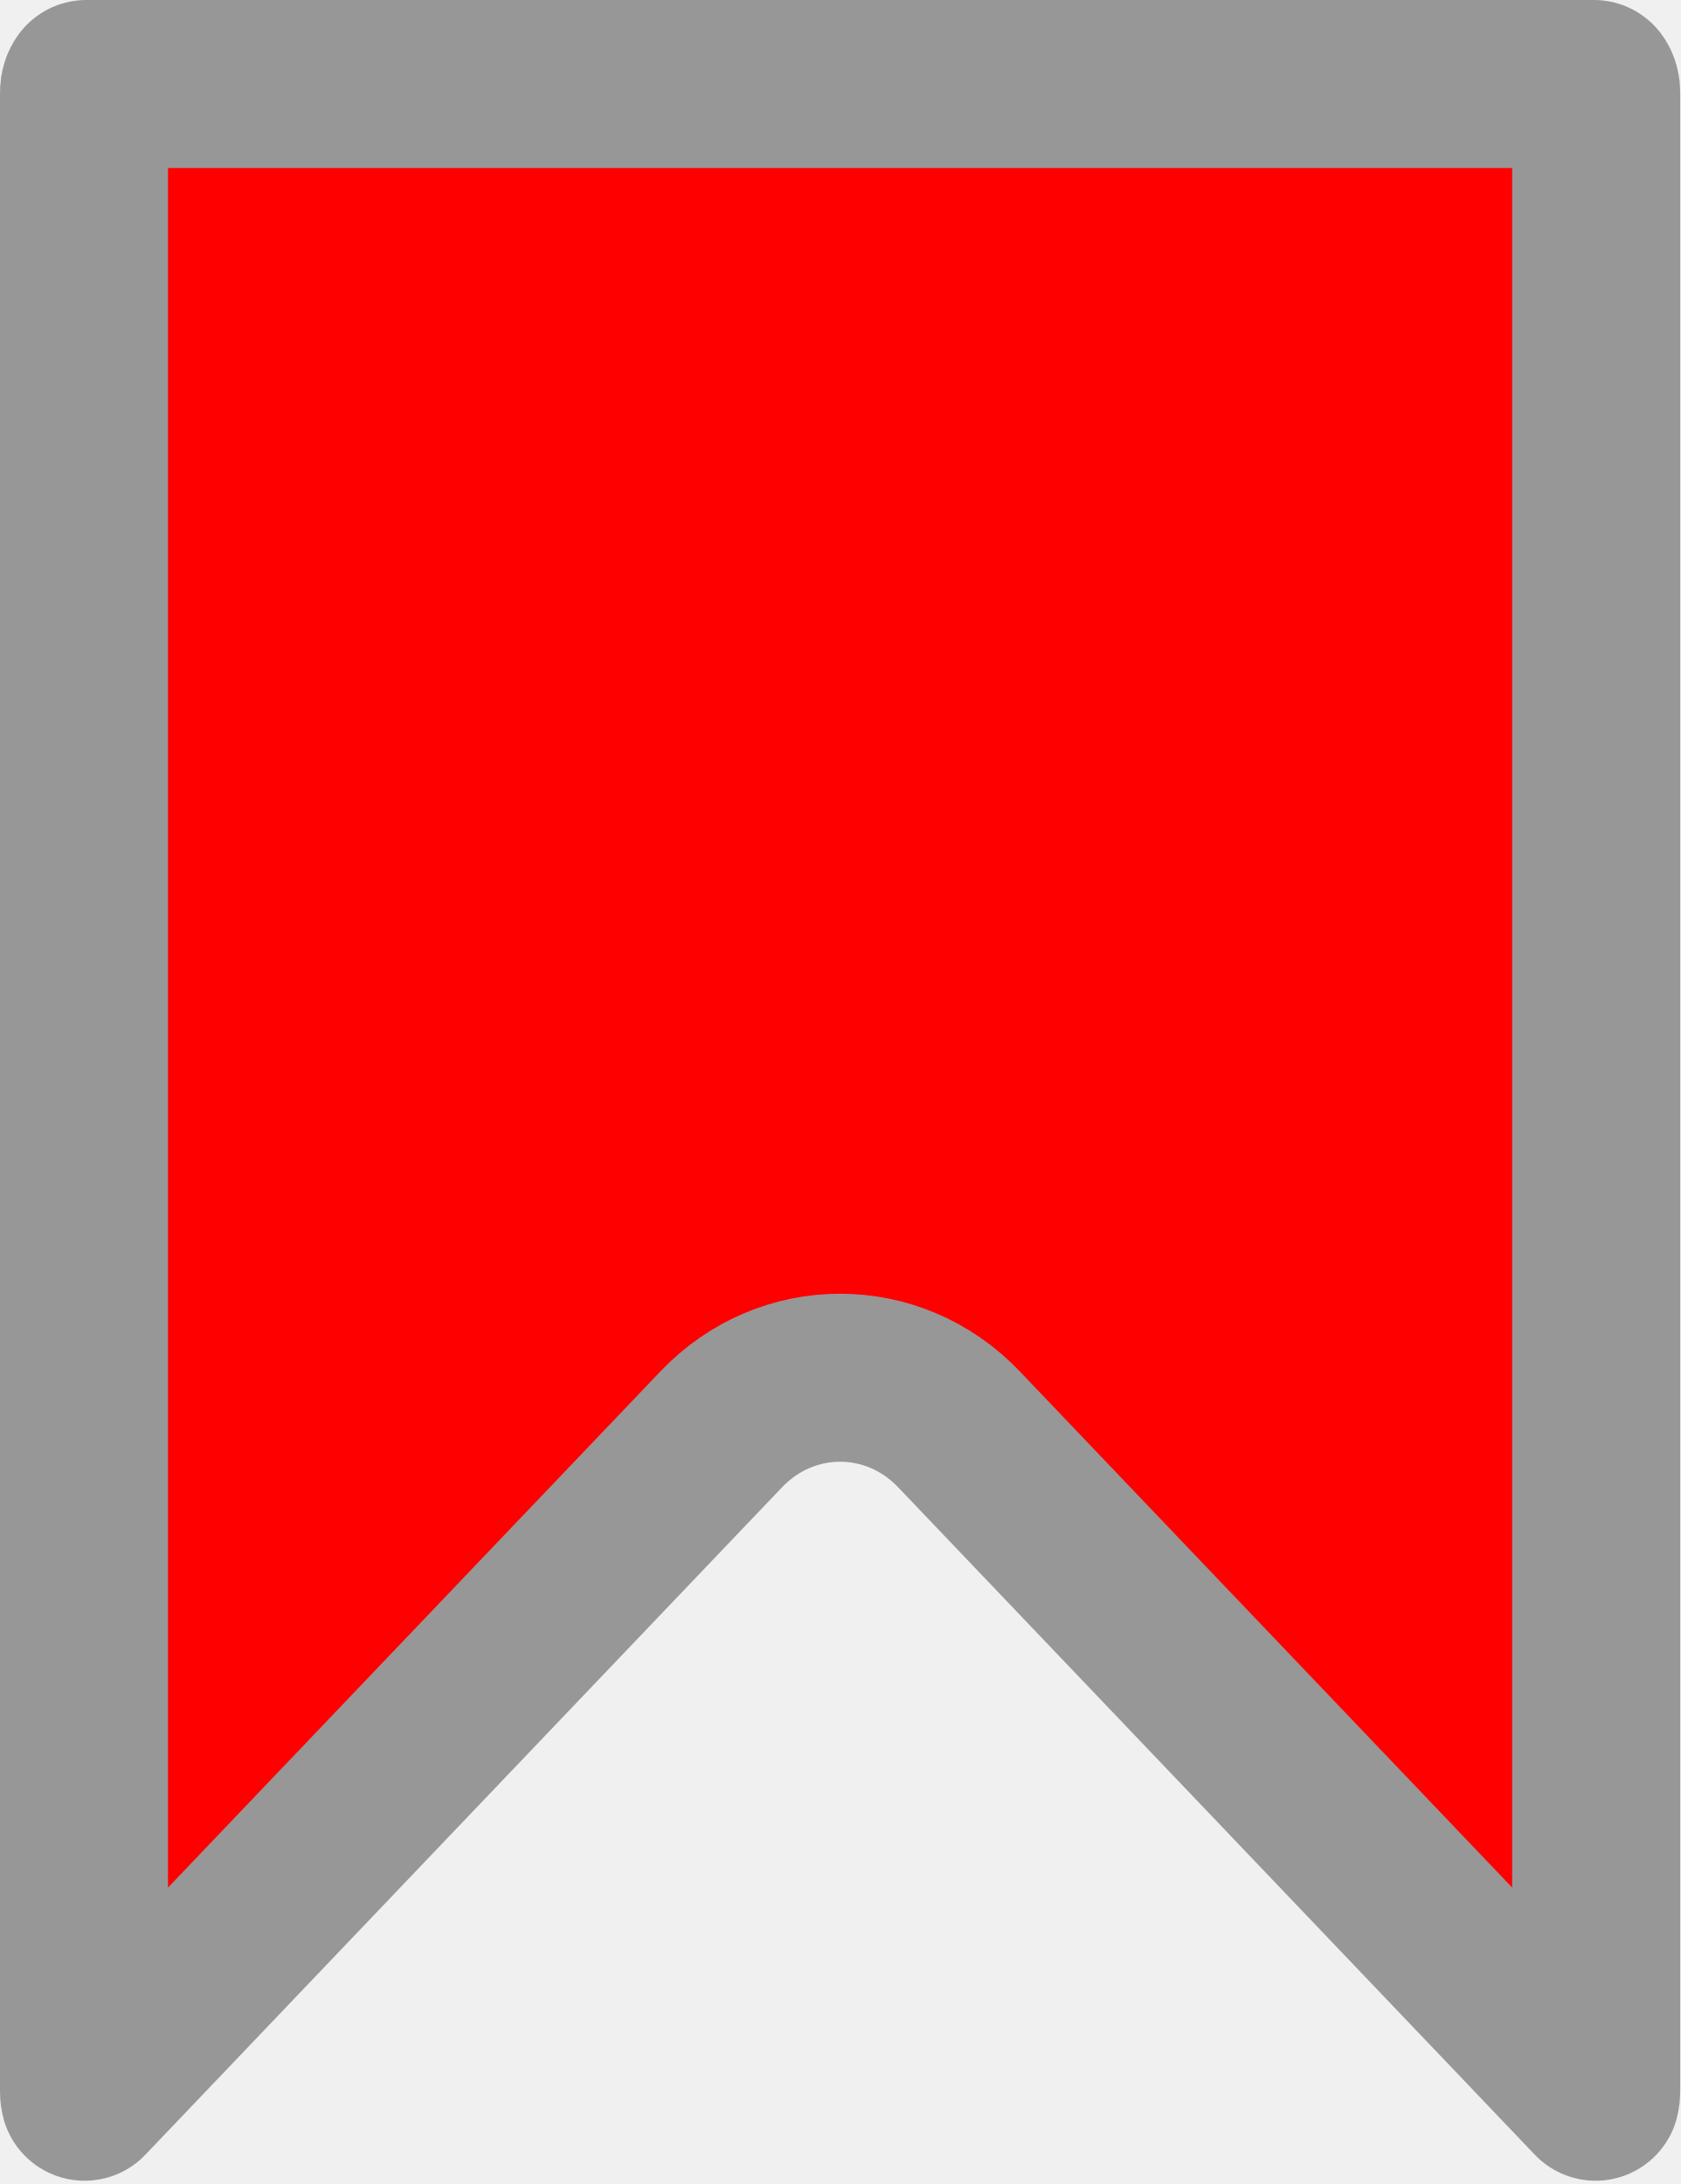
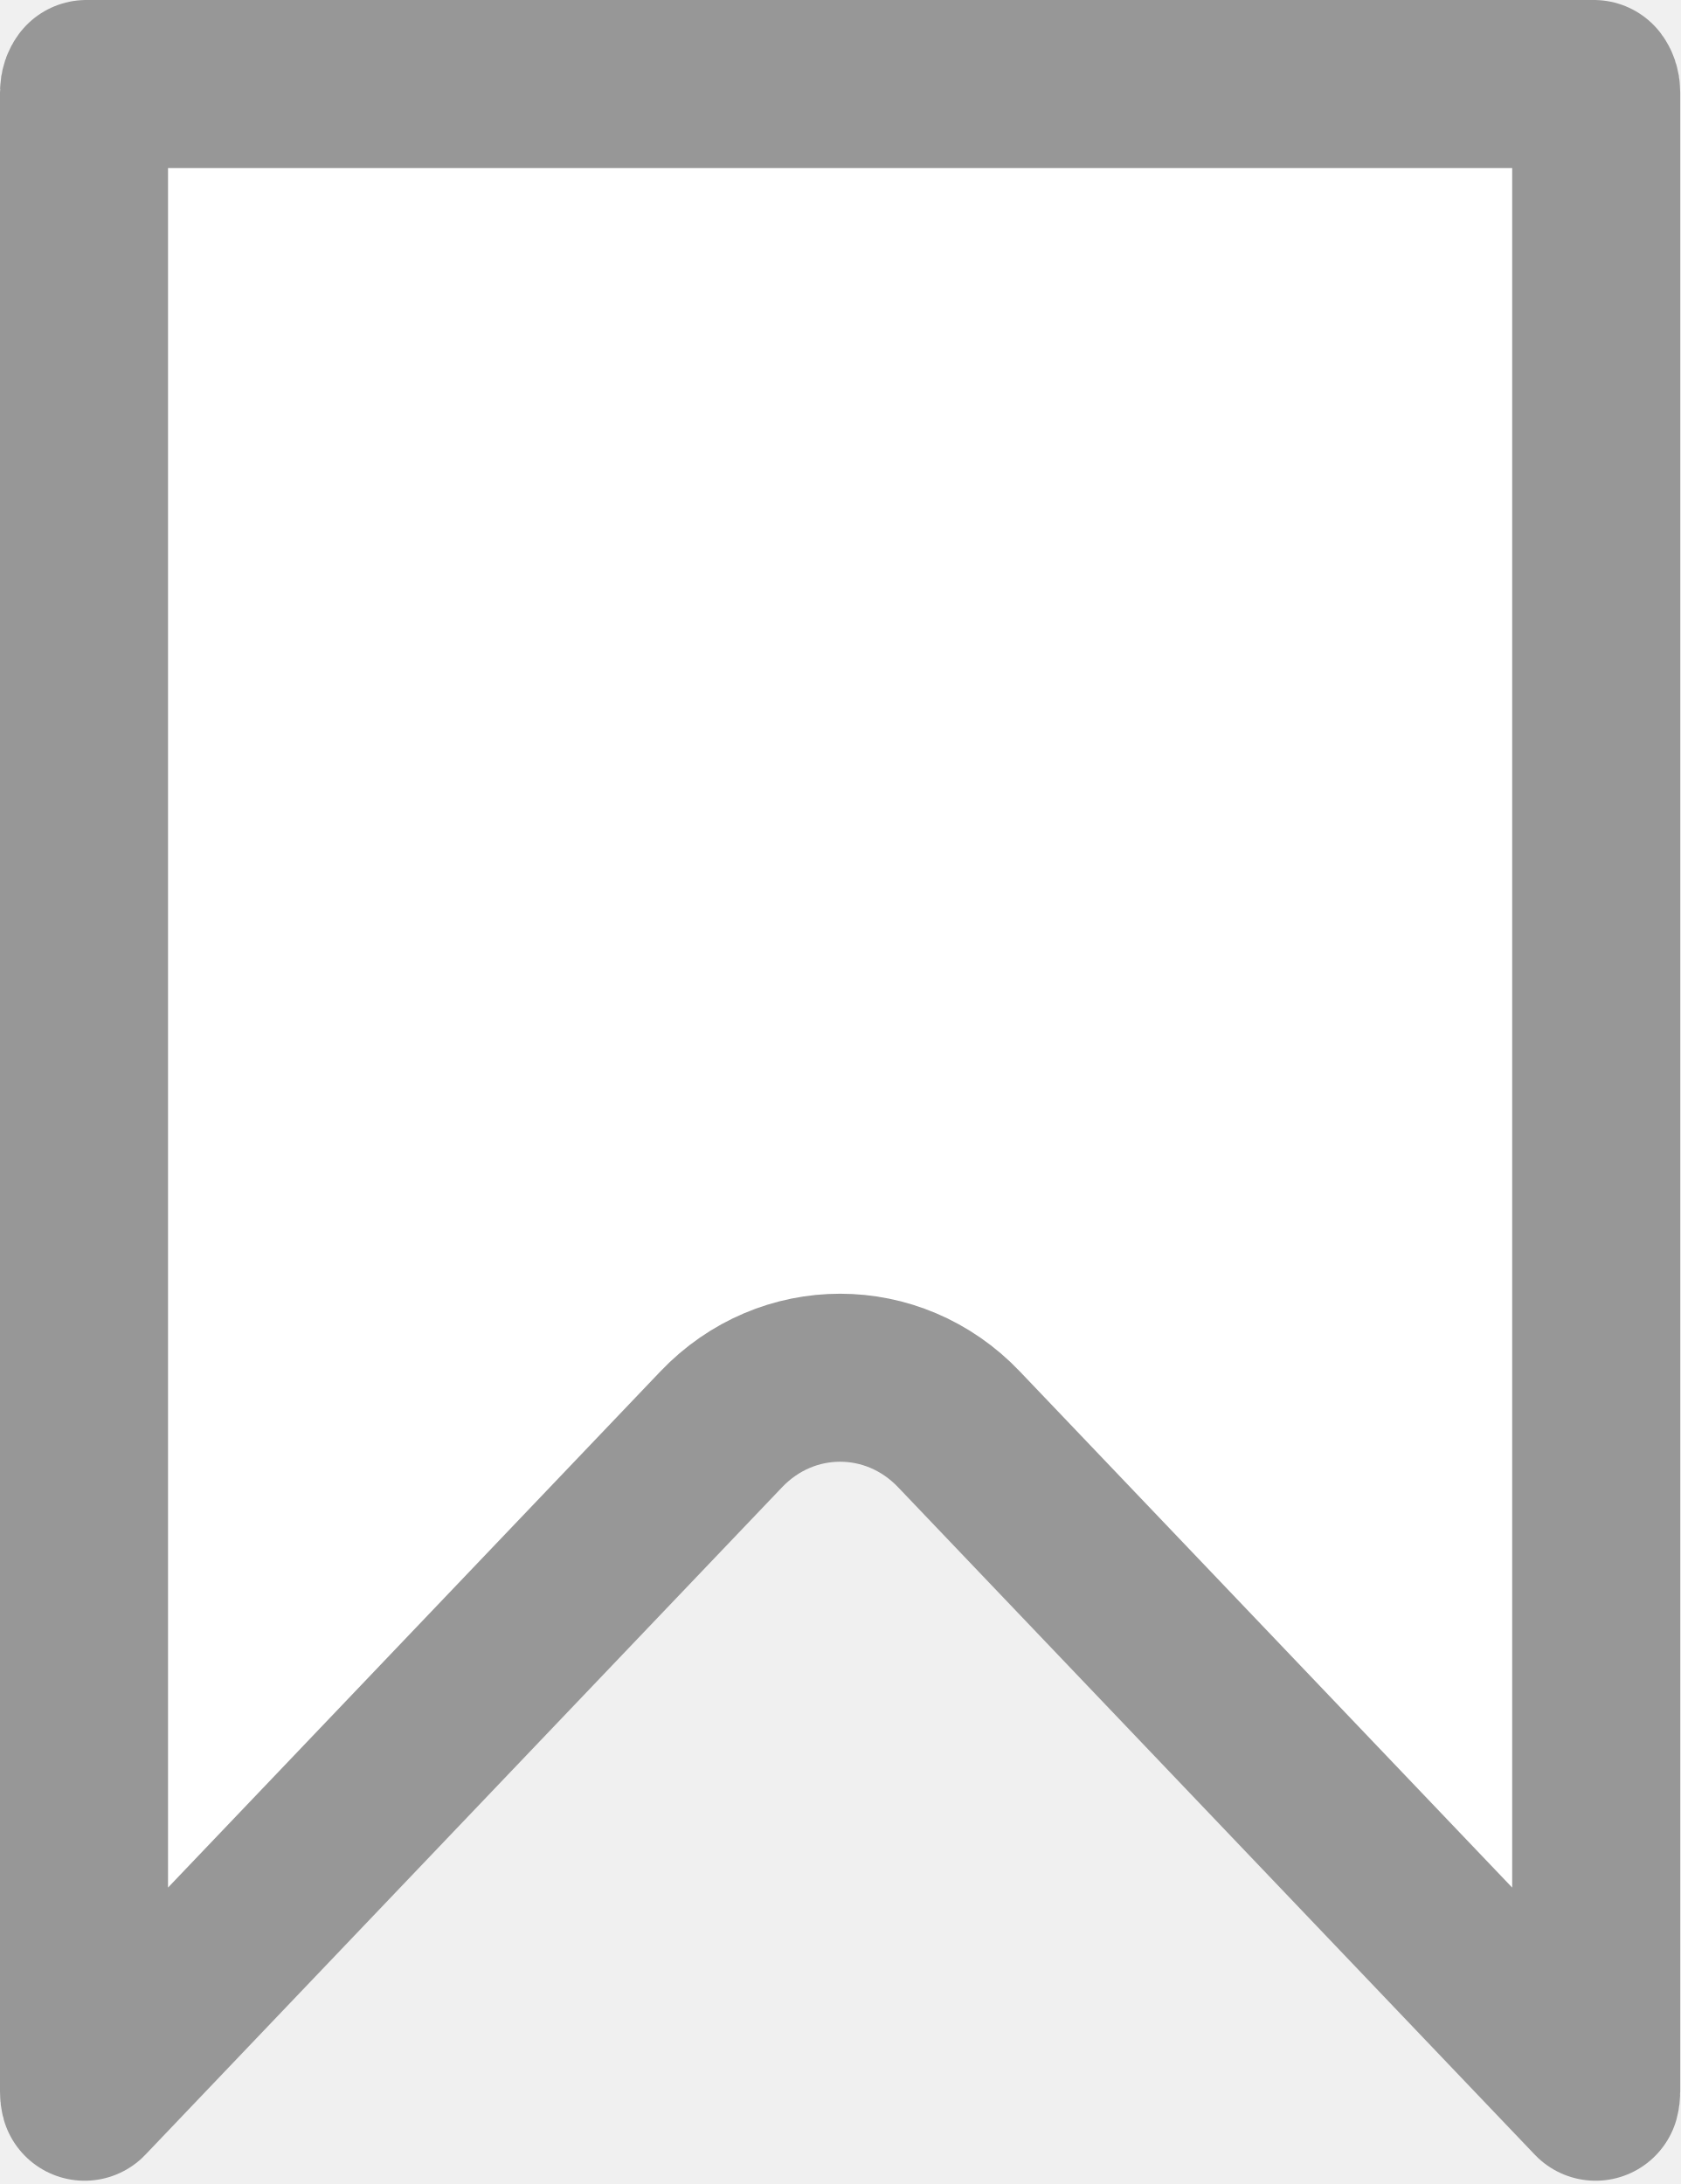
- <svg xmlns="http://www.w3.org/2000/svg" width="20" height="26" viewBox="0 0 20 26" fill="red">
+ <svg xmlns="http://www.w3.org/2000/svg" width="20" height="26" viewBox="0 0 20 26" fill="white">
  <path d="M1 1.099C1 1.048 1.016 1.016 1.028 1H18.972C18.984 1.016 19 1.048 19 1.099V24.899C19 24.926 18.997 24.947 18.993 24.961L11.414 17.015C10.634 16.197 9.366 16.197 8.586 17.015L1.007 24.961C1.003 24.947 1 24.926 1 24.899V1.099Z" stroke="#979797" stroke-width="2" stroke-linejoin="round" />
</svg>
